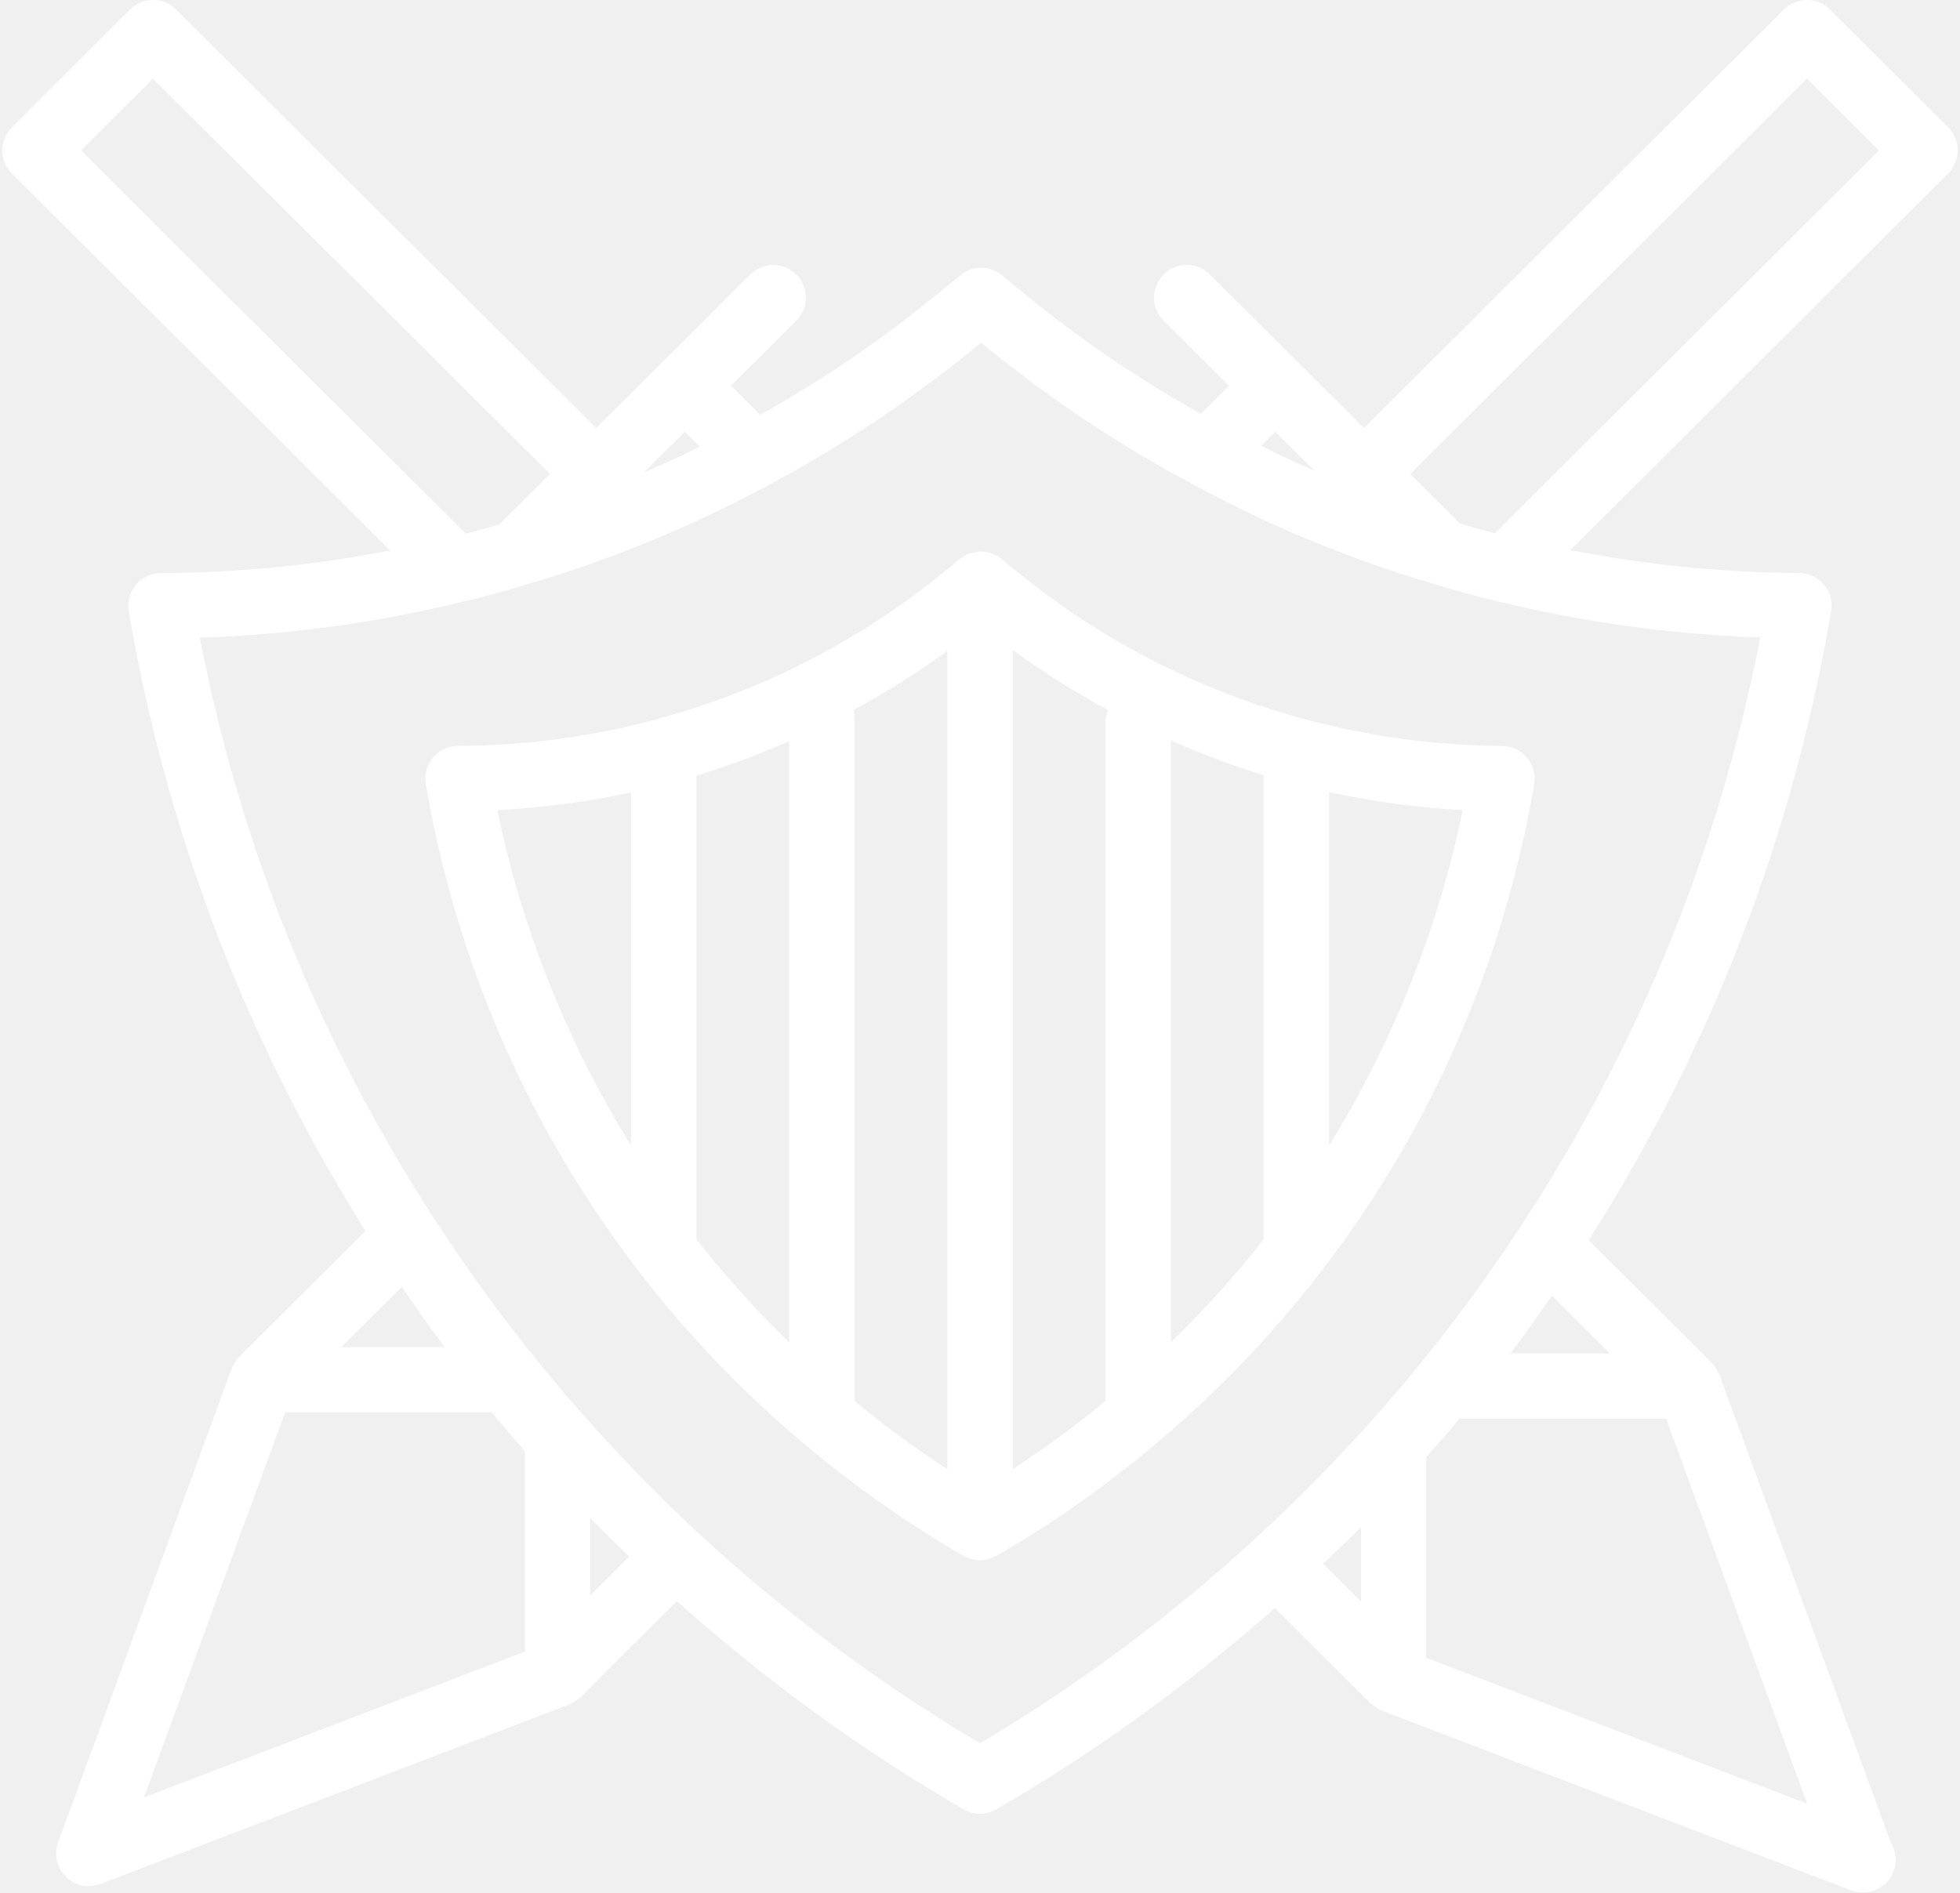
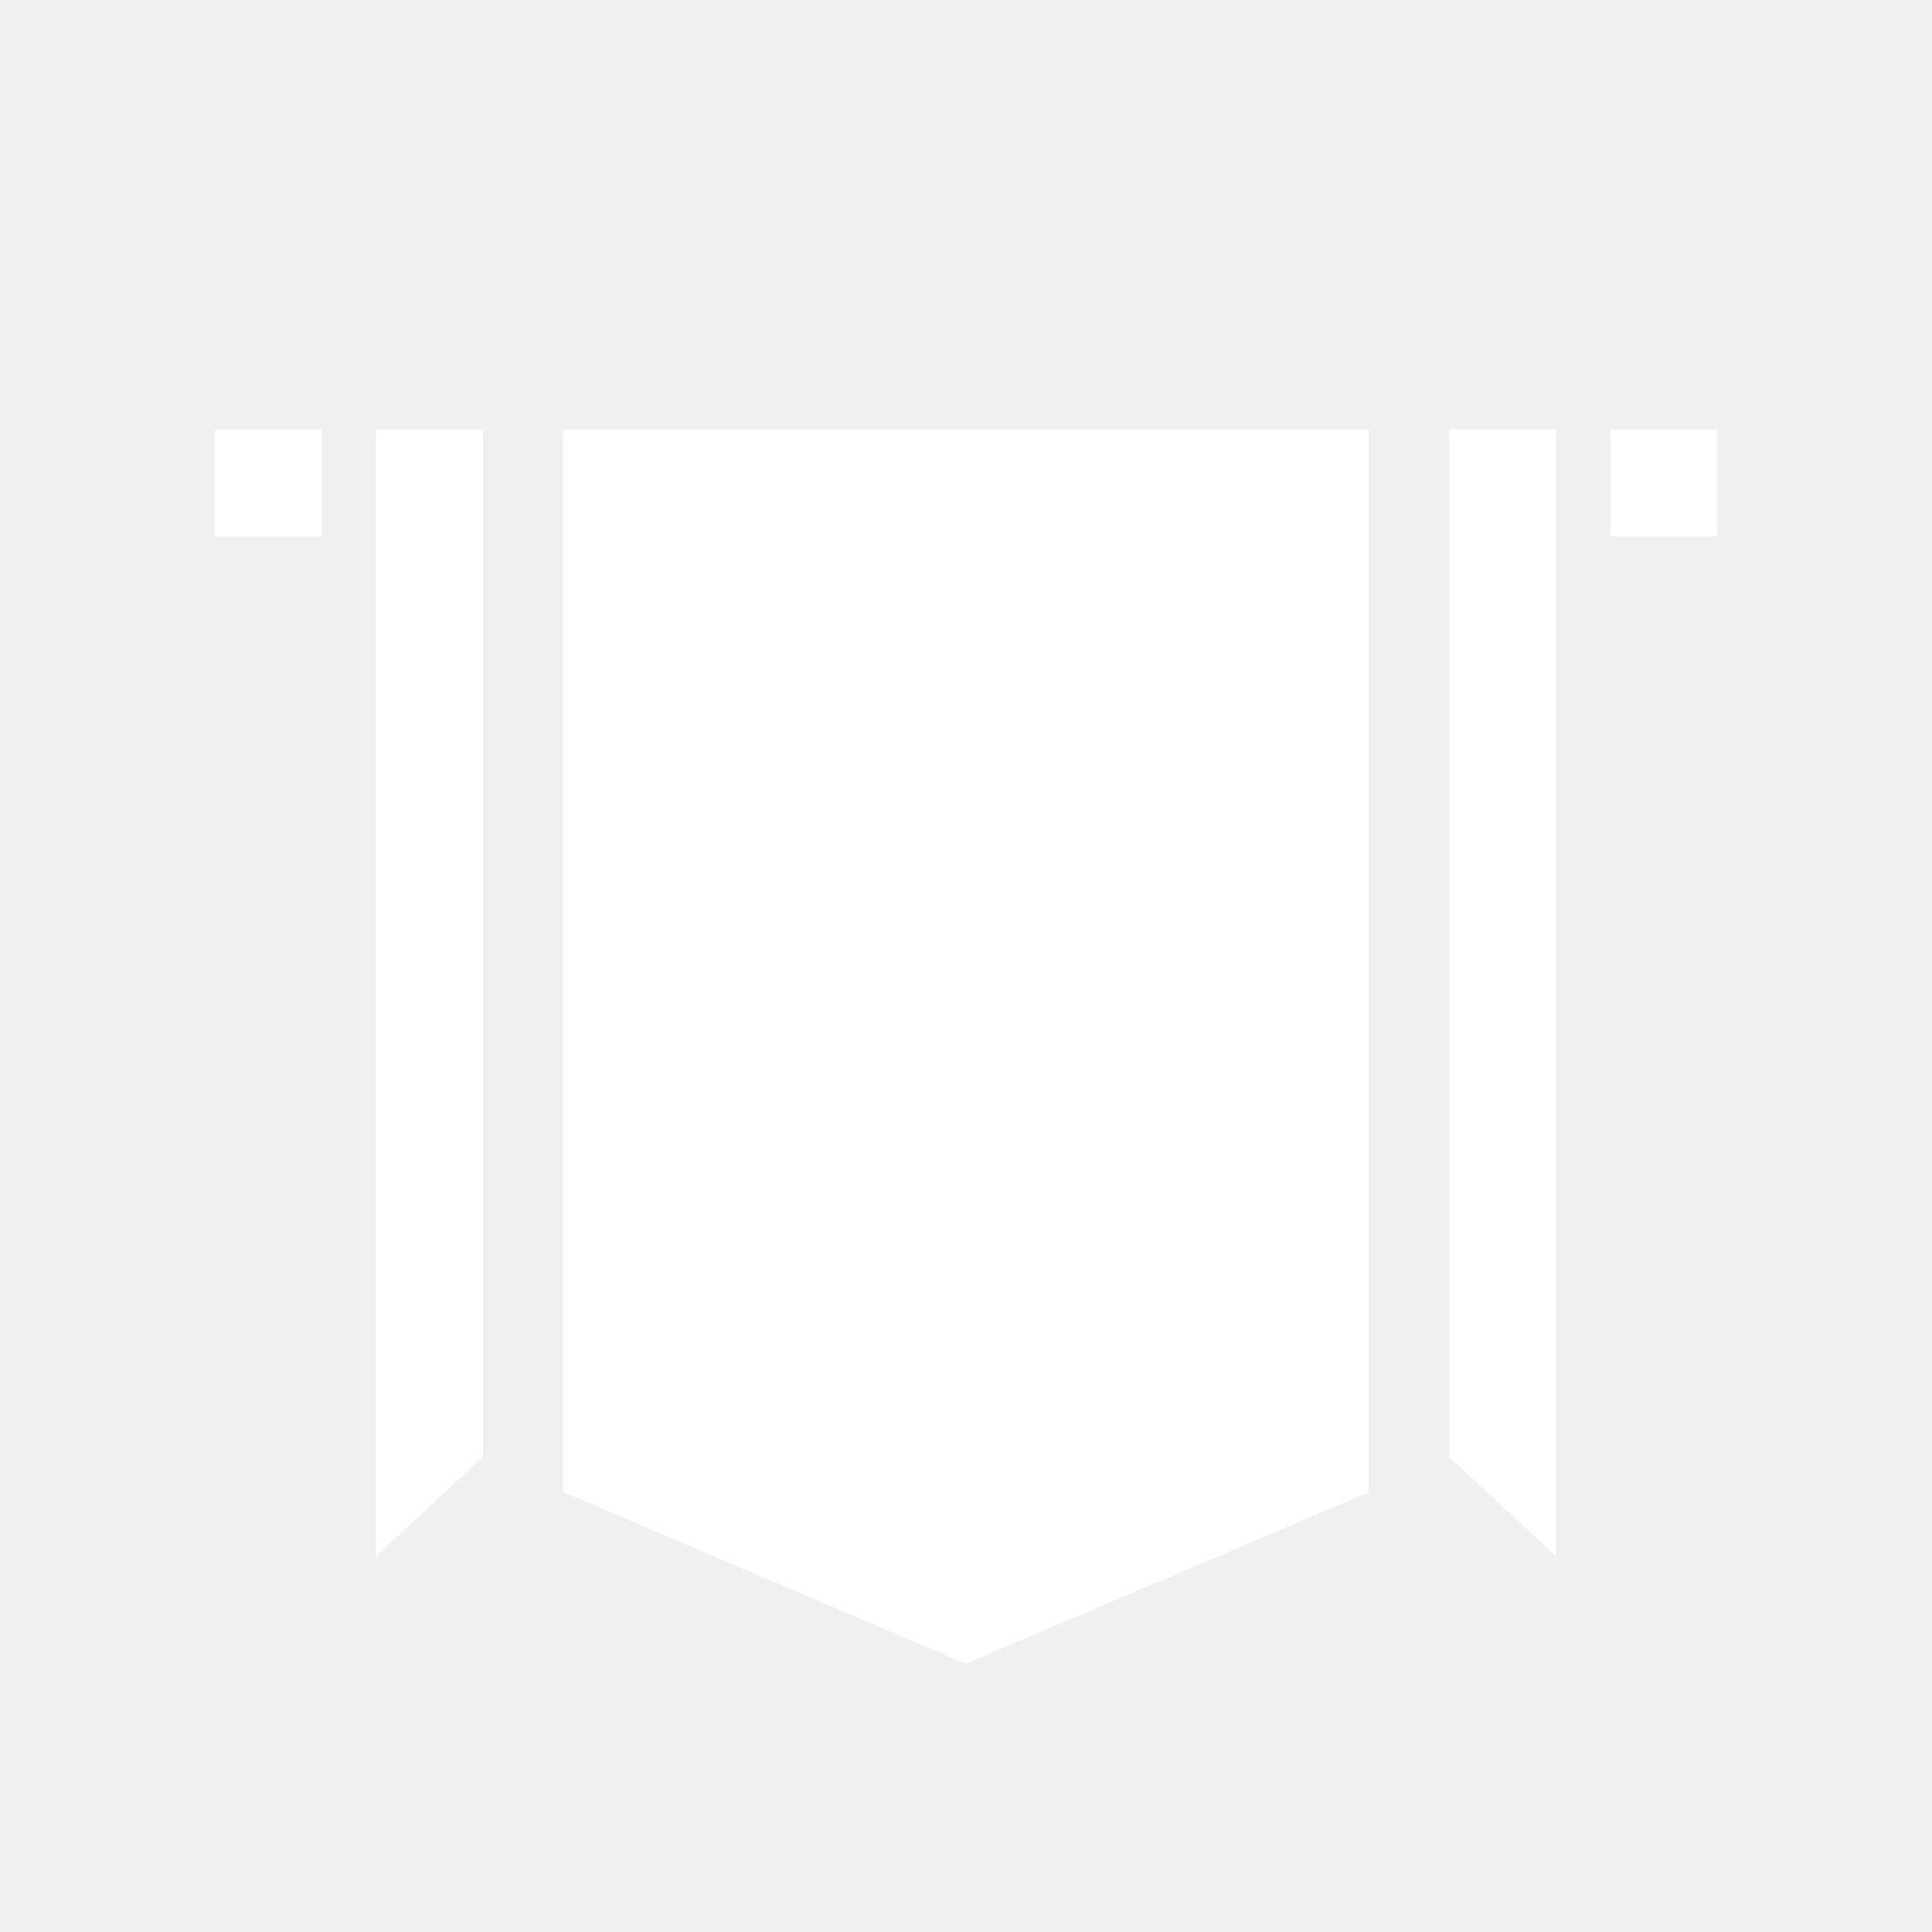
- <svg xmlns="http://www.w3.org/2000/svg" width="700" height="676" viewBox="0 0 700 676" fill="none">
-   <path d="M653.565 3.396C649.024 -1.138 641.681 -1.126 637.141 3.396L487.13 152.875L432.015 98.025C427.443 93.478 420.082 93.502 415.547 98.061C411.006 102.621 411.031 110.01 415.584 114.551L438.946 137.79L428.9 147.837C407.216 135.729 386.275 121.615 366.208 105.212C363.425 102.942 360.648 100.665 357.956 98.395C353.674 94.759 347.425 94.71 343.081 98.266L340.217 100.622C338.214 102.277 336.223 103.92 333.956 105.704C314.306 121.775 293.323 135.951 271.485 148.189L261.058 137.791L284.357 114.578C288.922 110.031 288.941 102.654 284.406 98.094C279.865 93.517 272.498 93.504 267.945 98.045L236.343 129.534L212.926 152.86L62.842 3.387C58.301 -1.135 50.958 -1.123 46.418 3.387L4.23 45.478C2.037 47.669 0.808 50.64 0.808 53.741C0.808 56.842 2.037 59.814 4.23 62.004L139.342 196.632C112.582 201.831 85.123 204.618 57.411 204.698C53.989 204.71 50.745 206.224 48.545 208.845C46.345 211.466 45.405 214.93 45.971 218.308C59.452 297.468 87.993 371.842 130.519 439.749L85.46 484.608C85.276 484.792 85.184 485.014 85.018 485.217C84.643 485.635 84.317 486.09 84.004 486.57C83.666 487.093 83.365 487.616 83.107 488.188C83.003 488.434 82.831 488.619 82.732 488.865L20.76 658.108C19.187 662.397 20.268 667.208 23.519 670.414C25.73 672.604 28.686 673.773 31.691 673.773C33.086 673.773 34.499 673.527 35.844 673.004L203.273 608.868C203.31 608.856 203.341 608.819 203.377 608.812C203.562 608.745 203.715 608.591 203.9 608.523C205.018 608.013 206.02 607.348 206.892 606.542C207.021 606.425 207.193 606.376 207.322 606.265L241.731 571.939C273.172 600.063 307.532 625.148 344.172 646.331C345.978 647.371 347.975 647.894 349.991 647.894C352.006 647.894 354.009 647.383 355.809 646.331C391.441 625.738 424.763 601.46 455.326 574.381L489.513 608.474C489.642 608.603 489.802 608.64 489.943 608.75C490.828 609.556 491.817 610.221 492.936 610.732C493.12 610.812 493.273 610.953 493.458 611.021C493.495 611.033 493.525 611.07 493.562 611.076L660.991 675.225C662.355 675.754 663.762 676 665.157 676H665.286C672.082 675.908 677.016 670.813 677.028 664.347C677.028 662.132 676.413 660.058 675.326 658.286L614.077 491.075C613.985 490.829 613.807 490.632 613.702 490.398C613.456 489.838 613.155 489.303 612.805 488.78C612.492 488.288 612.166 487.845 611.791 487.427C611.625 487.23 611.533 487.008 611.349 486.818L567.398 443.054C611.08 374.254 640.309 298.73 653.999 218.289C654.57 214.923 653.636 211.472 651.436 208.838C649.237 206.205 646.011 204.704 642.588 204.679C614.791 204.507 587.418 201.695 560.818 196.508L695.77 61.98C697.957 59.802 699.192 56.83 699.192 53.729C699.192 50.628 697.957 47.657 695.77 45.479L653.565 3.396ZM455.447 154.236L465.635 164.351L469.42 168.117C467.067 167.089 464.719 166.056 462.378 164.973C459.41 163.607 456.443 162.259 453.5 160.826C452.461 160.327 451.459 159.767 450.427 159.251L455.447 154.236ZM244.557 154.236L249.909 159.577C243.334 162.831 236.661 165.908 229.921 168.818L244.557 154.236ZM28.932 53.727L54.635 28.095L196.432 169.299L178.342 187.308C177.402 187.598 176.401 187.881 175.424 188.17C173.187 188.81 170.883 189.449 168.45 190.096C167.762 190.268 167.006 190.446 166.305 190.619L28.932 53.727ZM143.527 459.674C148.511 466.983 153.561 474.194 158.784 481.215H121.899L143.527 459.674ZM187.467 589.957L51.423 642.064L101.813 504.521H175.608C179.498 509.21 183.443 513.812 187.467 518.365L187.467 589.957ZM210.749 569.911V542.193C215.333 546.924 219.99 551.471 224.685 556.018L210.749 569.911ZM486.084 572.132L472.511 558.59C477.076 554.24 481.685 549.952 486.084 545.491V572.132ZM645.412 644.29L509.368 592.171V520.584C513.405 516.038 517.356 511.423 521.239 506.741H595.034L645.412 644.29ZM574.947 483.442H539.494C544.544 476.73 549.435 469.851 554.277 462.85L574.947 483.442ZM628.644 227.711C614.051 303.119 585.239 373.923 542.916 438.379C531.543 455.65 519.383 472.25 506.706 487.736C500.98 494.775 495.148 501.604 489.059 508.367C476.291 522.653 462.483 536.608 448.007 549.873C418.127 577.344 385.185 601.832 350.002 622.721C314.911 601.894 281.958 577.444 251.974 549.984C237.866 537.069 224.096 523.109 211.027 508.459C204.963 501.735 199.027 494.813 193.276 487.725C180.625 472.269 168.447 455.675 157.098 438.411C114.775 373.968 85.969 303.163 71.37 227.774C103.377 226.728 134.972 222.403 165.392 214.897C173.877 212.94 181.293 210.934 187.727 208.873C187.751 208.873 187.776 208.861 187.807 208.849C187.862 208.824 187.948 208.812 188.016 208.793L188.028 208.781C218.08 200.026 247.366 187.979 275.022 172.99C300.841 159.214 325.634 142.651 348.54 123.923C349.167 123.431 349.8 122.932 350.414 122.434C350.961 122.877 351.52 123.332 352.091 123.8C375.048 142.566 399.723 159.011 425.328 172.609C452.923 187.689 482.097 199.792 511.707 208.461C511.756 208.473 511.799 208.486 511.848 208.498C511.904 208.51 511.965 208.535 512.02 208.553H512.057C519.842 211.045 527.548 213.02 534.675 214.755C534.688 214.755 534.7 214.755 534.712 214.767H534.724C565.03 222.218 596.574 226.581 628.643 227.706L628.644 227.711ZM533.92 190.487C533.423 190.358 532.943 190.241 532.433 190.112C530.049 189.497 527.641 188.795 525.226 188.106C523.96 187.743 522.688 187.374 521.398 186.974L503.659 169.303L645.357 28.093L671.06 53.737L533.92 190.487Z" fill="white" />
-   <path d="M357.737 199.683C355.528 197.859 352.813 196.974 350.105 197.005C350.068 197.005 350.037 196.98 350 196.98C349.463 196.98 348.994 197.226 348.47 197.281C347.686 197.41 346.89 197.466 346.132 197.76C344.916 198.191 343.855 198.854 342.849 199.647C342.812 199.683 342.769 199.683 342.72 199.714L342.652 199.77C342.263 200.083 341.856 200.365 341.504 200.734C340.116 201.895 338.734 203.063 337.087 204.353C288.29 244.228 226.662 266.284 163.555 266.456C160.118 266.468 156.867 267.98 154.652 270.585C152.443 273.202 151.487 276.649 152.067 280.034C167.725 372.212 215.164 454.465 285.221 514.092C285.258 514.117 285.289 514.141 285.326 514.172C303.489 529.618 323.09 543.632 344.134 555.791C344.412 555.957 344.72 556.025 345.01 556.154C345.337 556.307 345.652 556.43 345.991 556.559C347.287 557.039 348.632 557.364 350.002 557.364C351.371 557.364 352.71 557.039 354.012 556.559C354.351 556.43 354.666 556.314 354.993 556.154C355.271 556.013 355.591 555.945 355.869 555.791C376.932 543.626 396.527 529.606 414.69 514.159C414.715 514.135 414.746 514.11 414.77 514.092C484.826 454.464 532.266 372.202 547.935 280.018C548.509 276.645 547.559 273.198 545.35 270.581C543.142 267.964 539.89 266.452 536.454 266.44C473.506 266.151 412.055 244.094 363.348 204.299L357.737 199.683ZM225.336 409.126C202.804 372.673 186.485 332.288 177.607 289.373C193.71 288.568 209.678 286.418 225.336 283.063V409.126ZM281.832 479.48C269.98 467.923 258.882 455.678 248.72 442.714V277.045C260.01 273.659 271.029 269.469 281.832 264.775V479.48ZM338.316 524.78C326.779 517.248 315.711 509.162 305.203 500.498V255.698C305.203 254.979 304.926 254.346 304.784 253.658C316.413 247.397 327.599 240.344 338.315 232.56L338.316 524.78ZM474.671 282.952C490.342 286.35 506.309 288.525 522.413 289.367C513.529 332.276 497.216 372.68 474.671 409.137V282.952ZM418.175 264.551C428.984 269.264 439.997 273.466 451.288 276.876V442.735C441.133 455.699 430.027 467.943 418.175 479.5V264.551ZM394.798 257.891V500.49C384.279 509.147 373.21 517.227 361.685 524.772L361.691 232.203C372.562 240.117 383.897 247.275 395.681 253.627C395.138 254.954 394.799 256.386 394.799 257.897L394.798 257.891Z" fill="white" />
+ <svg xmlns="http://www.w3.org/2000/svg" width="36" height="36" viewBox="0 0 36 36" fill="none">
+   <path d="M10.5 8H25.5V27.806L18 31L10.5 27.806L10.5 8Z" fill="white" />
+   <path d="M29 8H28.333H27V27.147L29 29V27.147V8.618V8Z" fill="white" />
+   <path d="M7 8H7.667H9V27.147L7 29V27.147V8.618V8Z" fill="white" />
+   <rect x="30" y="8" width="2" height="2" fill="white" />
+   <rect x="4" y="8" width="2" height="2" fill="white" />
</svg>
